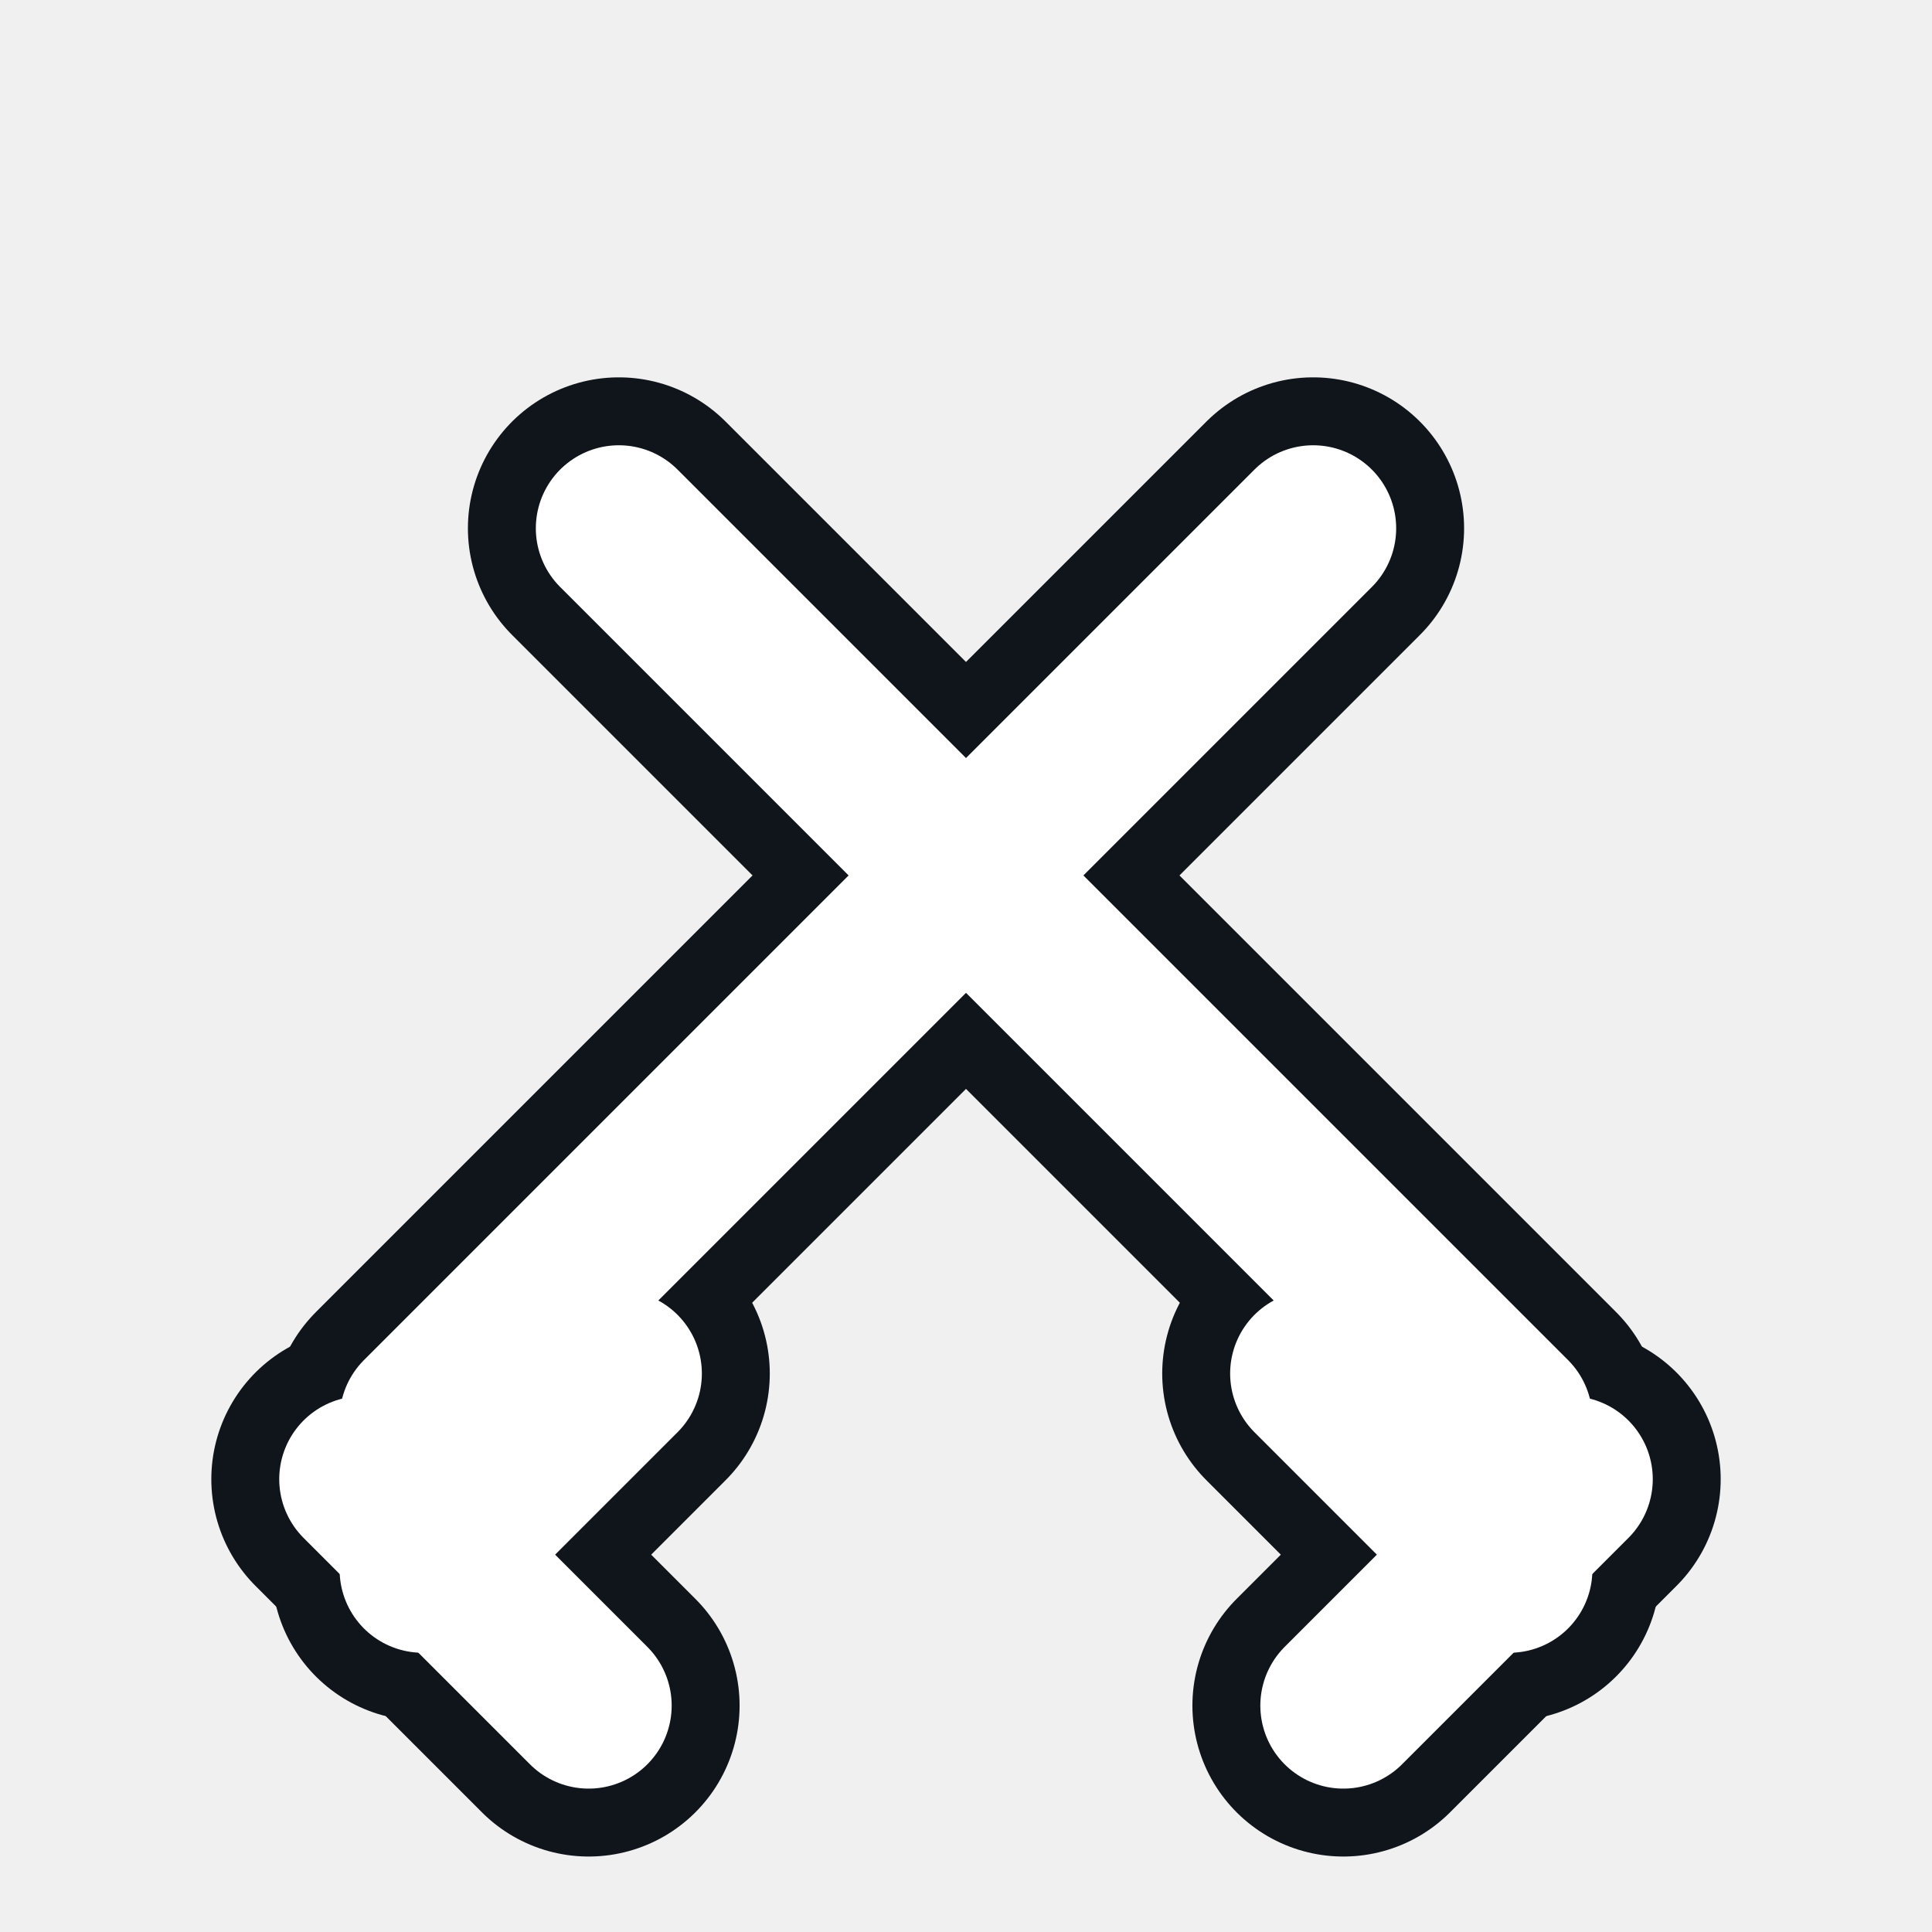
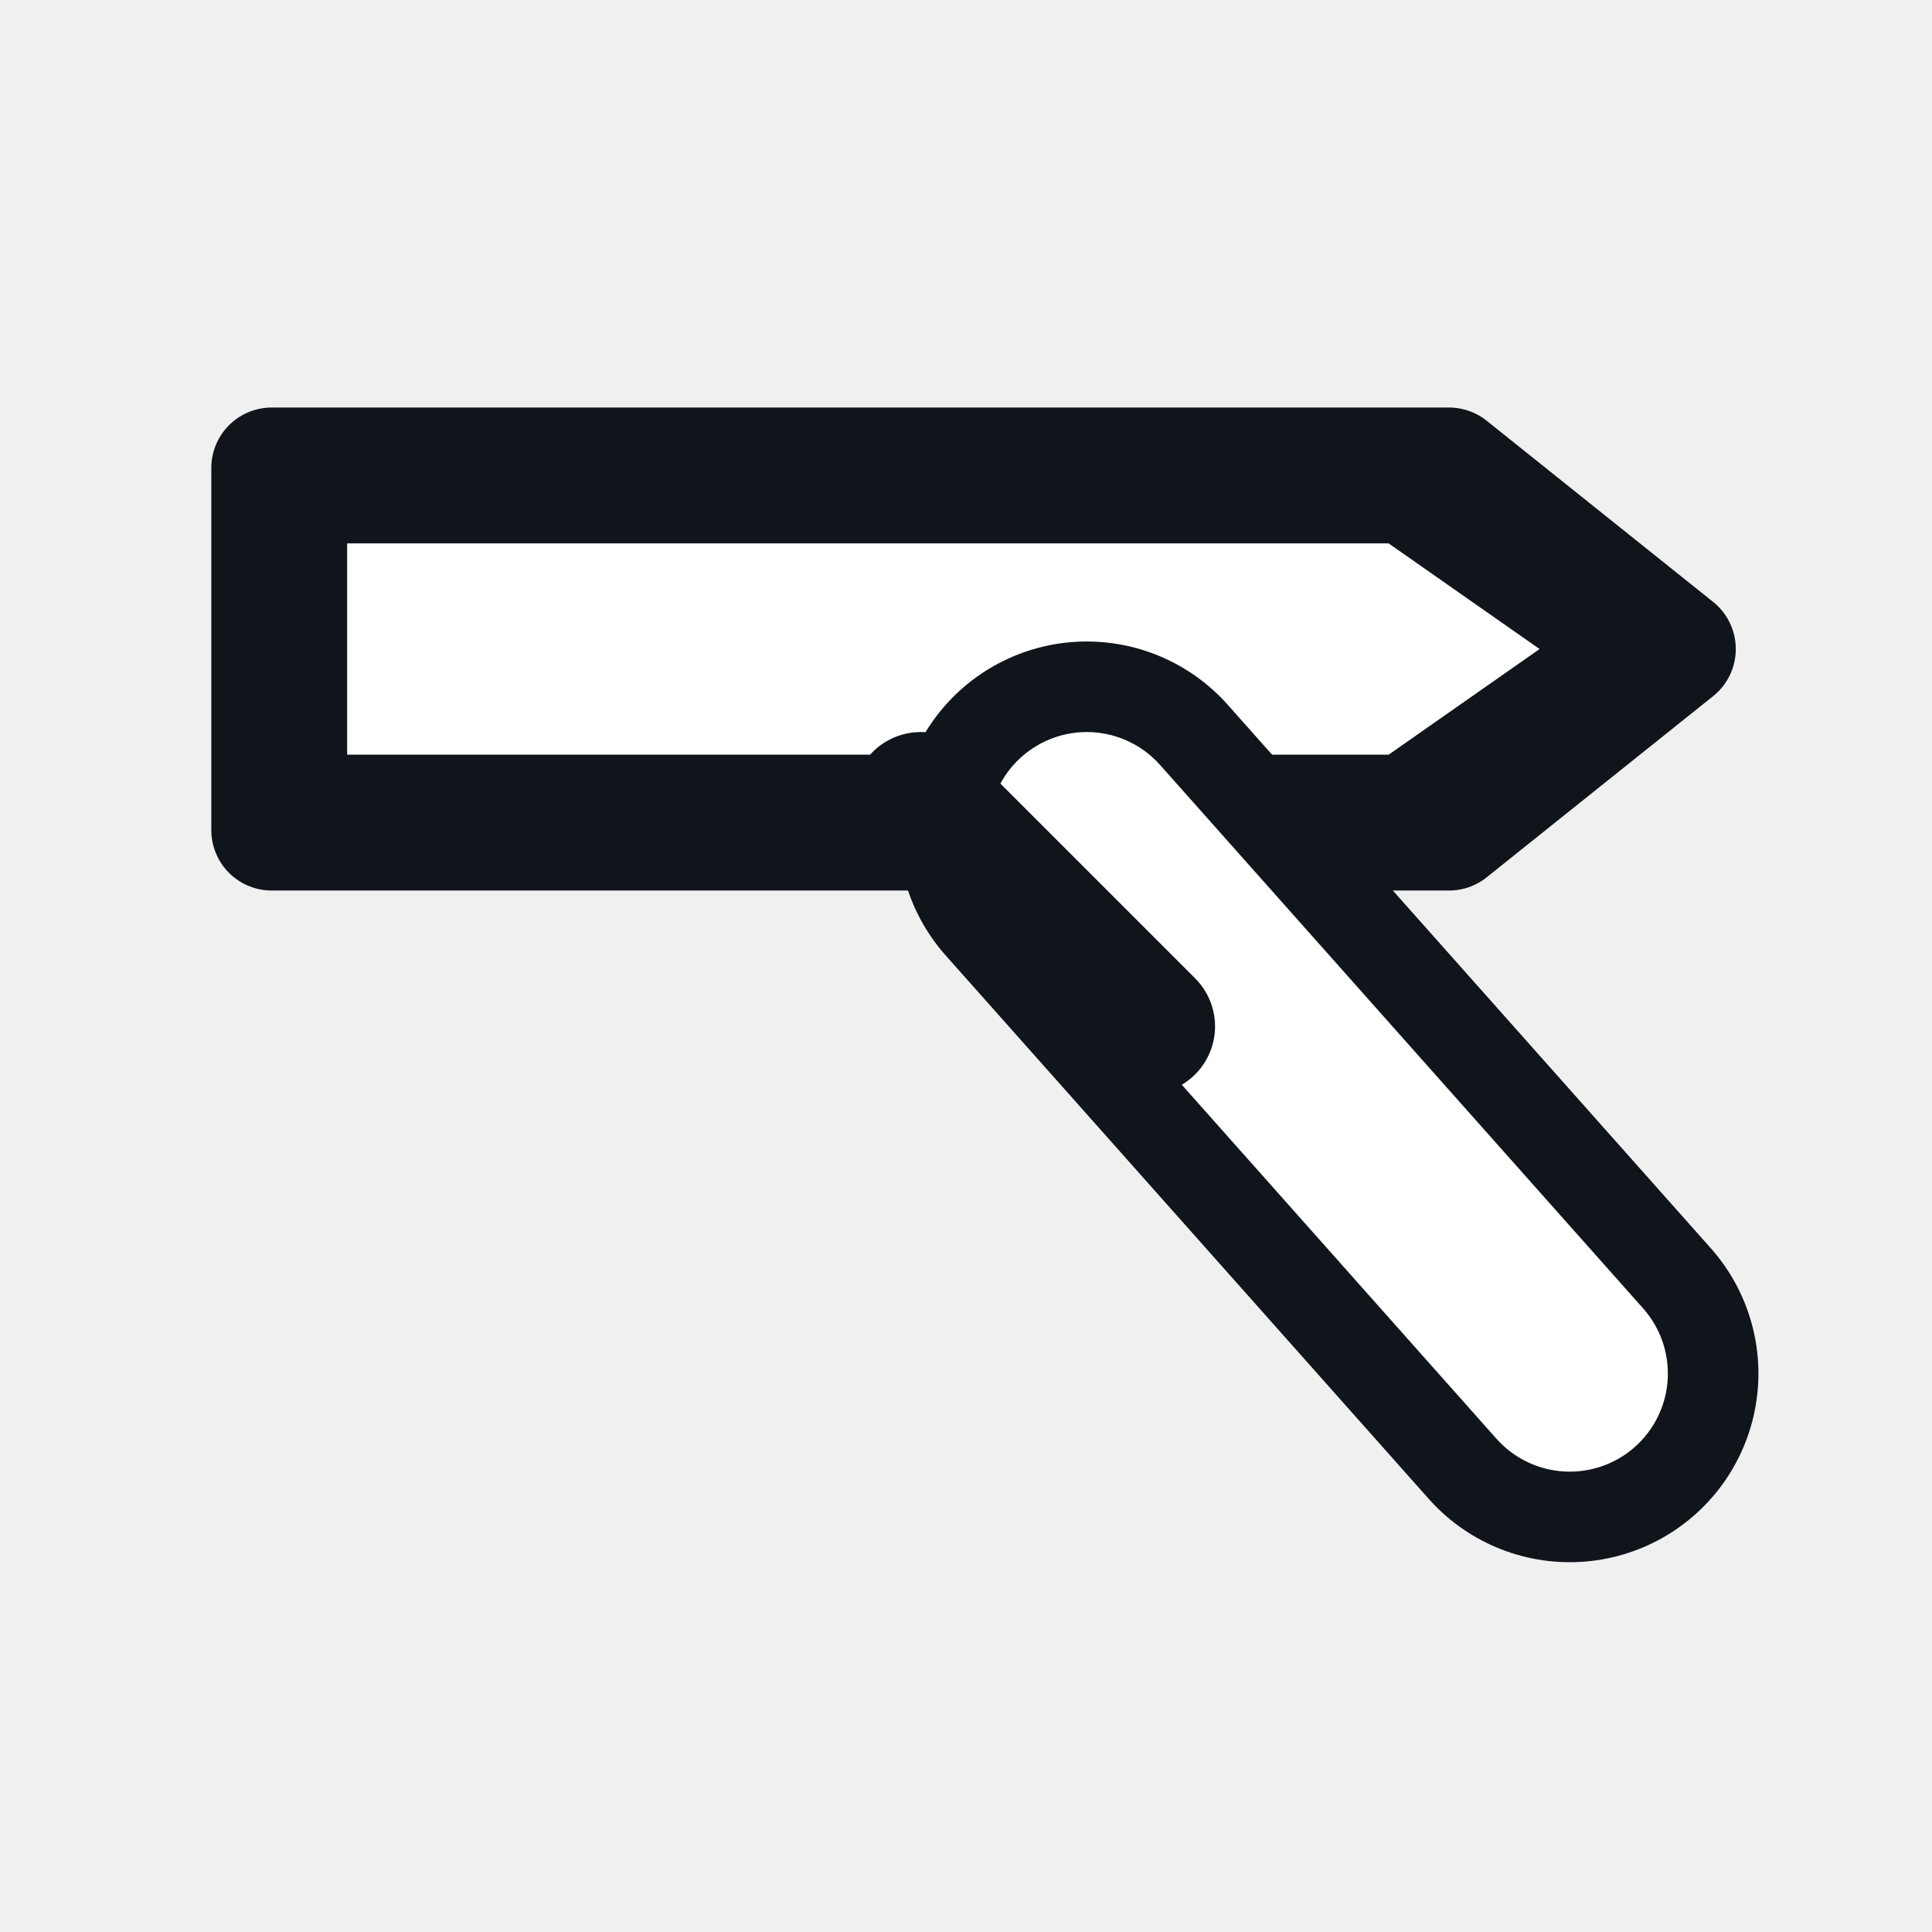
<svg xmlns="http://www.w3.org/2000/svg" width="128" height="128" viewBox="0 0 128 128">
-   <g fill="none" stroke="#10151c" stroke-linecap="round" stroke-linejoin="round">
-     <path d="M28 94 87 35" stroke-width="20" />
-     <path d="m41 91-13 13" stroke-width="20" />
-     <path d="m24 98 15 15" stroke-width="20" />
-     <path d="M100 94 41 35" stroke-width="20" />
-     <path d="m87 91 13 13" stroke-width="20" />
-     <path d="m104 98-15 15" stroke-width="20" />
-     <path d="M28 94 87 35" stroke="#ffffff" stroke-width="11" />
-     <path d="m41 91-13 13" stroke="#ffffff" stroke-width="11" />
-     <path d="m24 98 15 15" stroke="#ffffff" stroke-width="11" />
-     <path d="M100 94 41 35" stroke="#ffffff" stroke-width="11" />
-     <path d="m87 91 13 13" stroke="#ffffff" stroke-width="11" />
-     <path d="m104 98-15 15" stroke="#ffffff" stroke-width="11" />
+   <g stroke="#10151c" stroke-linejoin="round">
+     <path d="M18 31h78l15 12-15 12H18z" fill="#10151c" stroke-width="8" />
+     <path d="M23 36h69l10 7-10 7H23z" fill="#ffffff" stroke="none" />
+     <path d="M72 55 104 91" fill="none" stroke-width="25" stroke-linecap="round" />
+     <path d="M72 55 104 91" fill="none" stroke="#ffffff" stroke-width="13" stroke-linecap="round" />
+     <path d="M61 53 76 68" fill="none" stroke="#10151c" stroke-width="9" stroke-linecap="round" />
  </g>
</svg>
